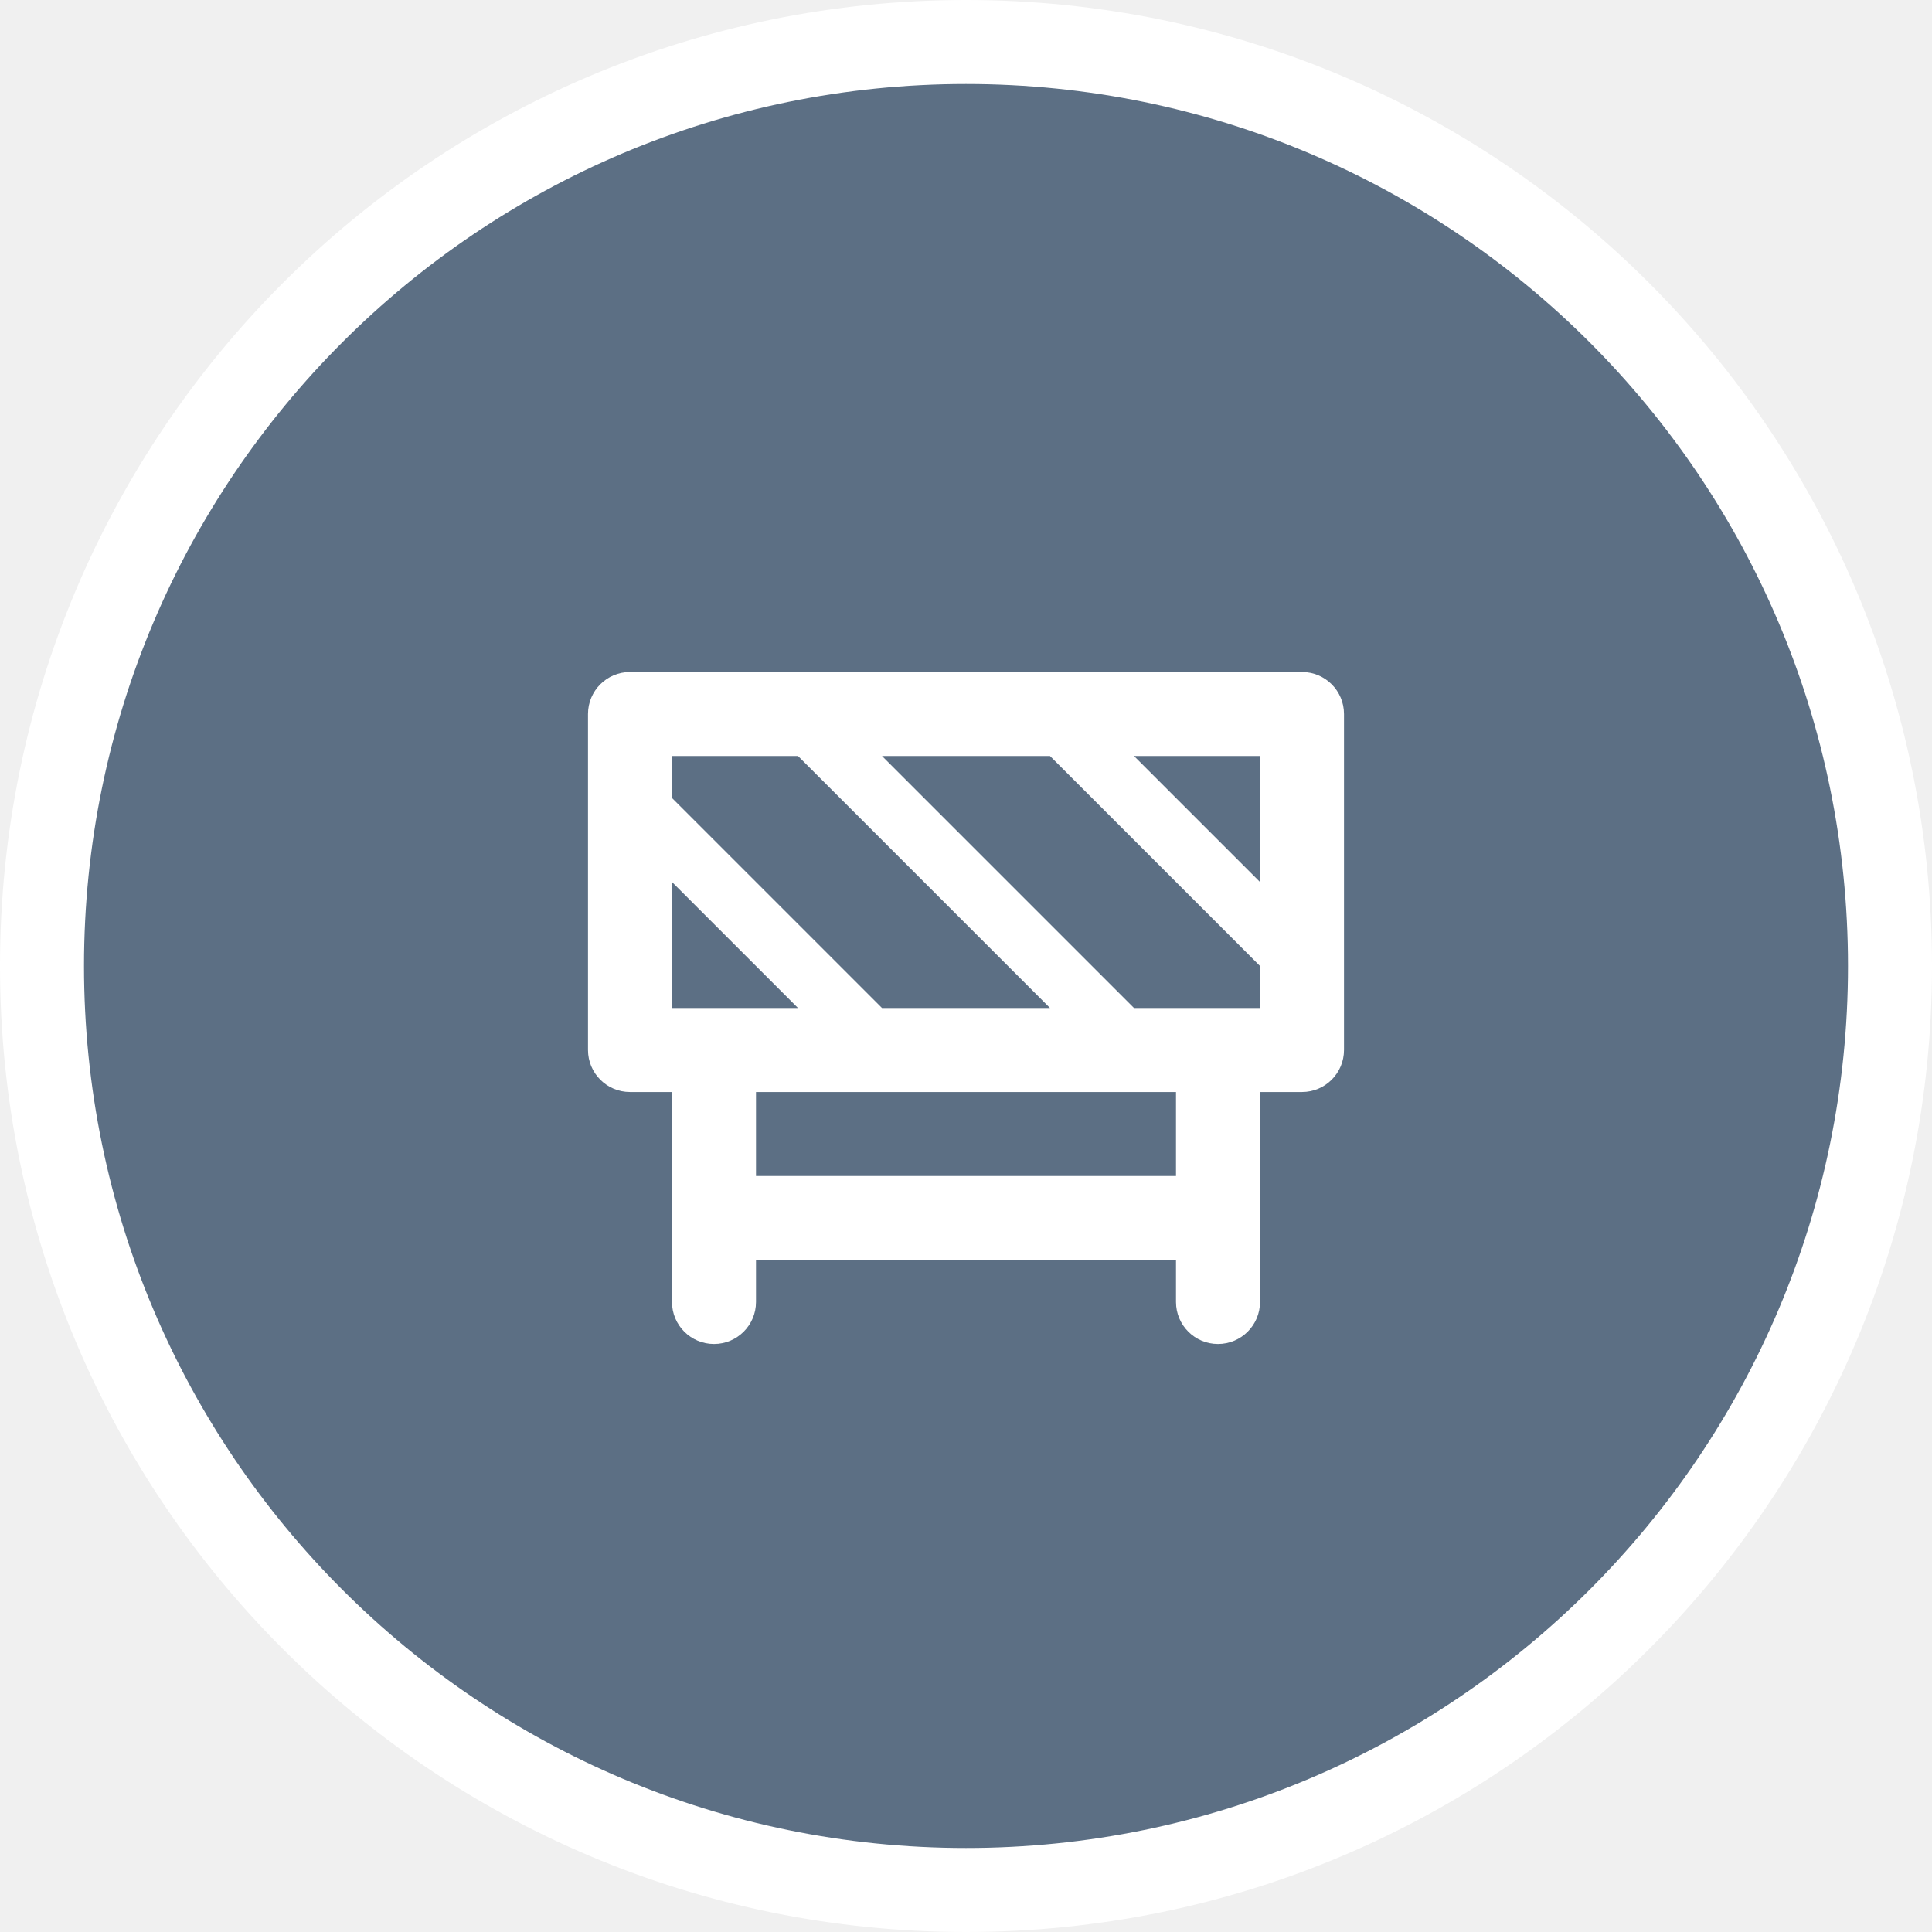
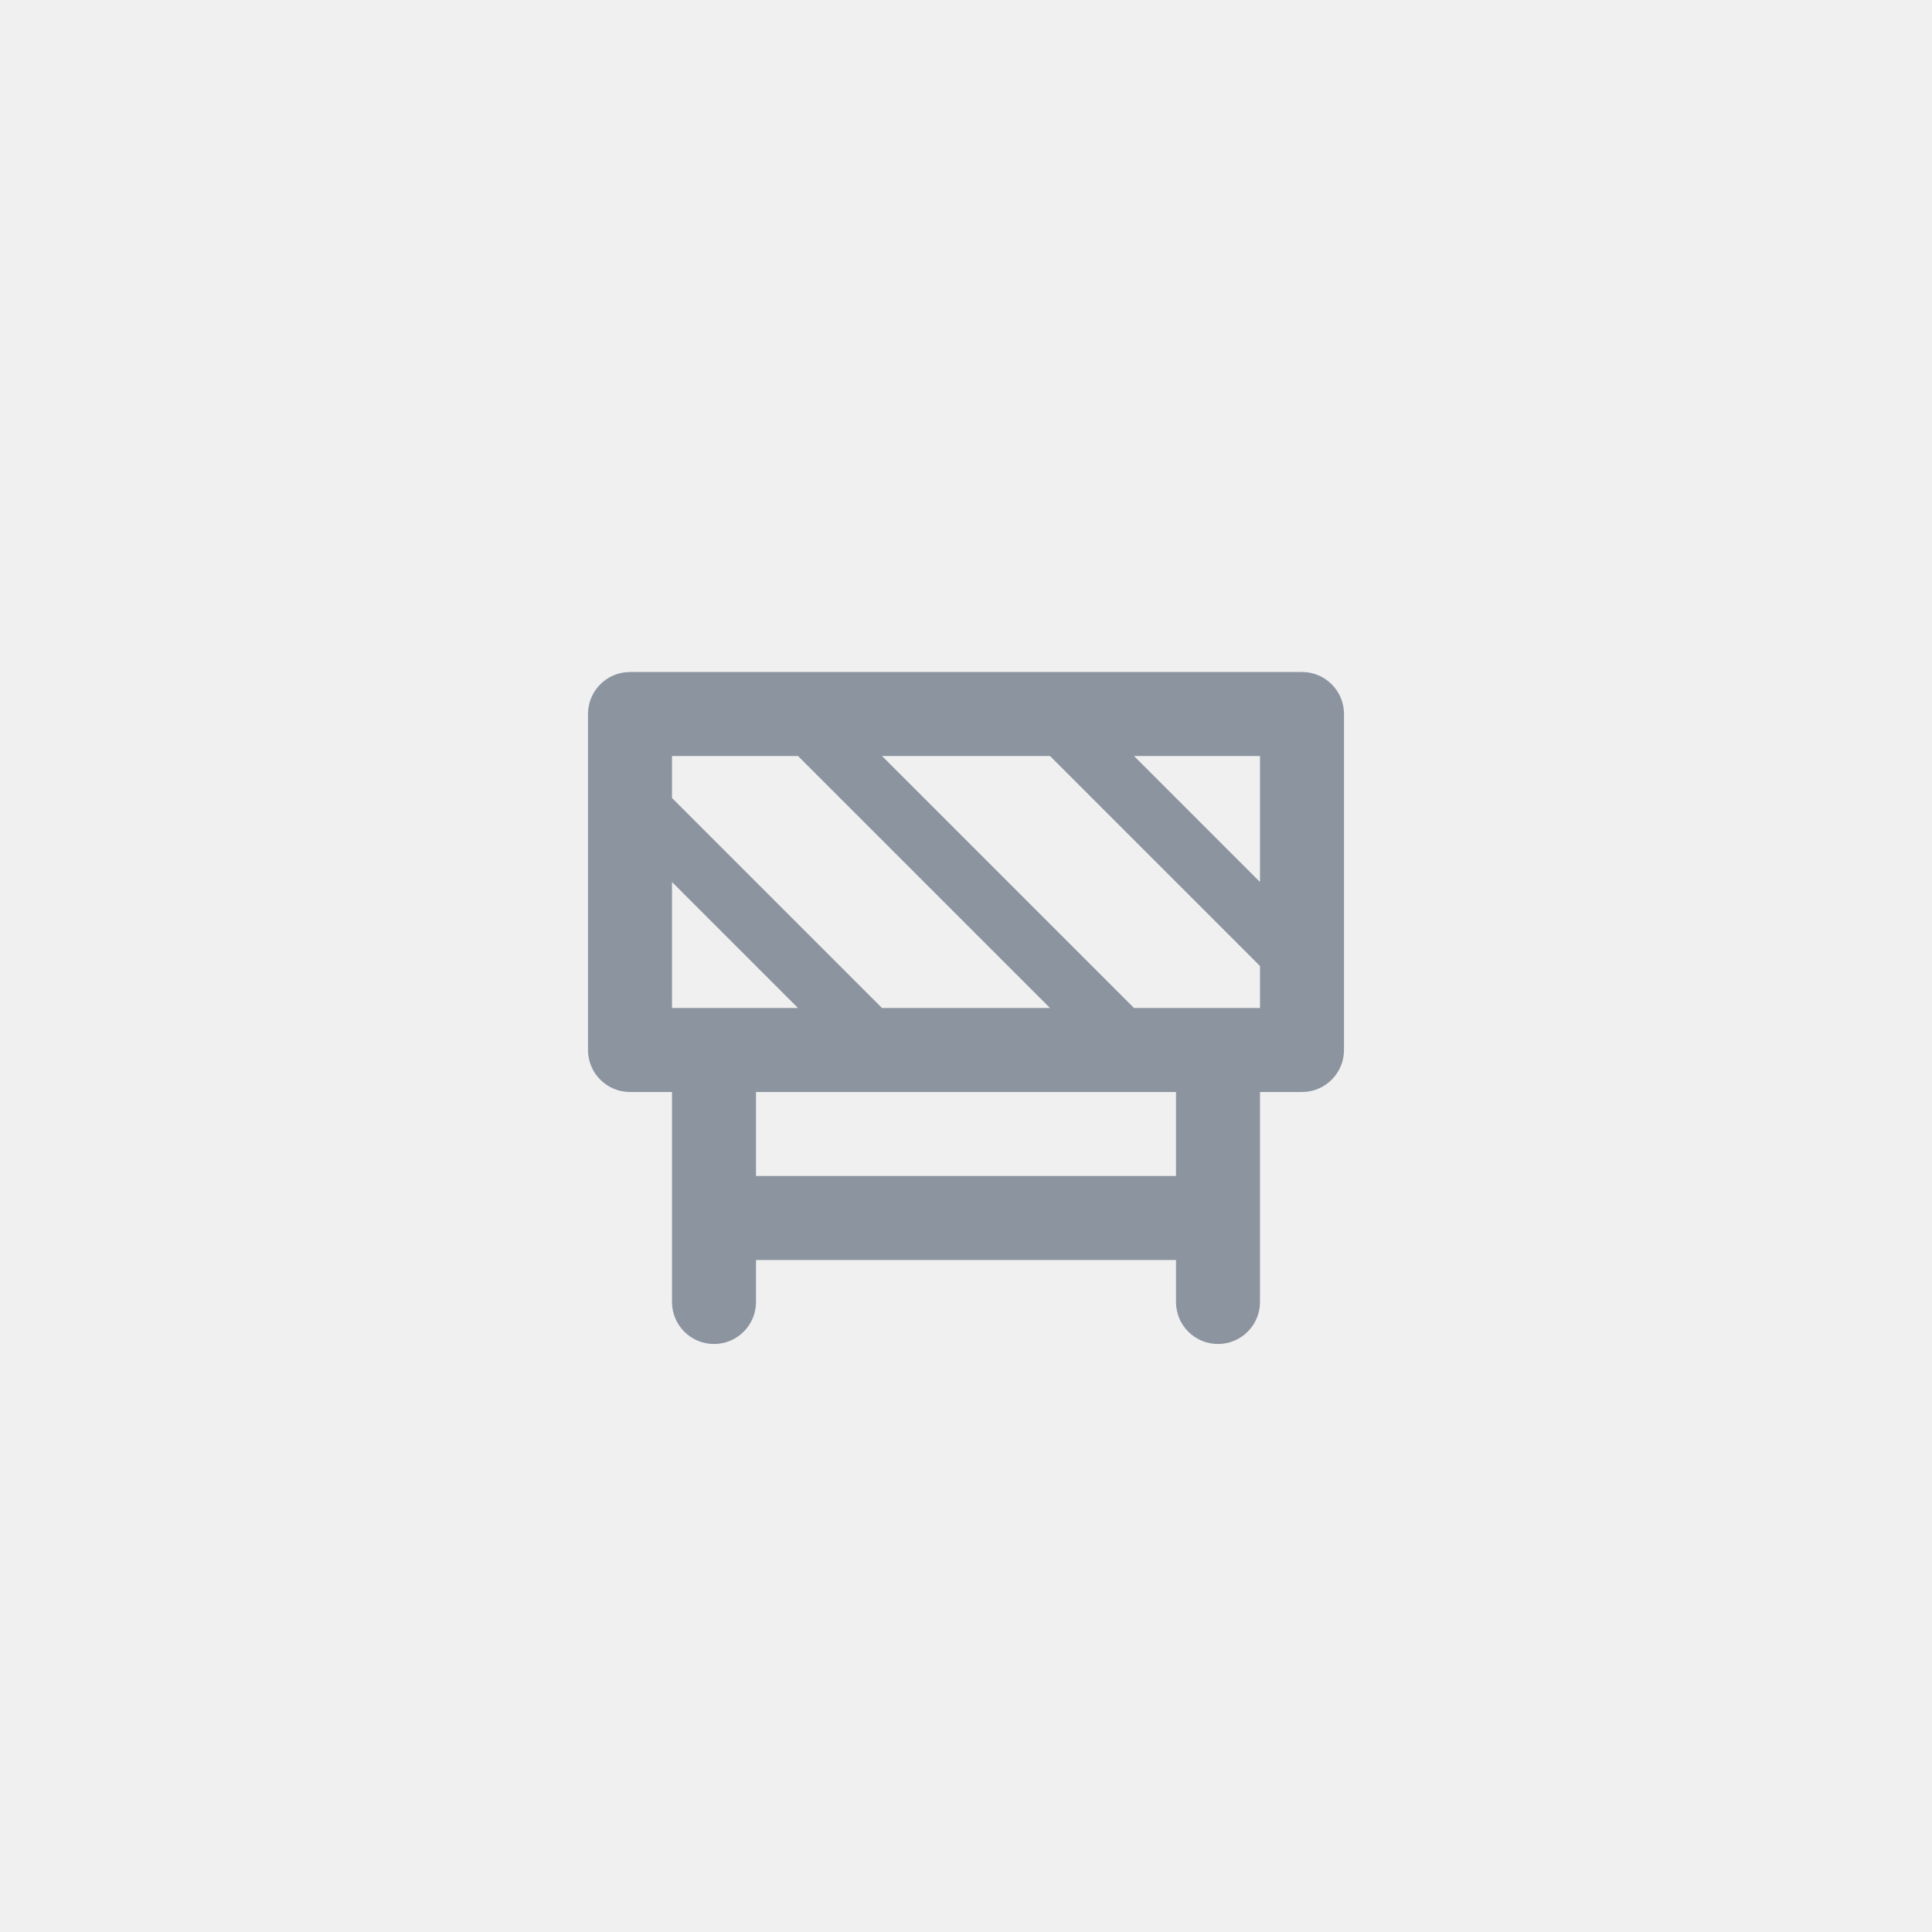
<svg xmlns="http://www.w3.org/2000/svg" viewBox="0 0 23 23" height="23" width="23">
  <rect fill="none" x="0" y="0" width="23" height="23" />
-   <rect x="1" y="1" rx="10.5" ry="10.5" width="21" height="21" stroke="#ffffff" style="stroke-linejoin:round;stroke-miterlimit:4;" fill="#ffffff" stroke-width="2" />
-   <rect x="1" y="1" width="21" height="21" rx="10.5" ry="10.5" fill="#5C6F84" />
-   <path fill="#ffffff" transform="translate(6 6)" d="M9.5,2h-8a.5.5,0,0,0-.5.5v4a.5.5,0,0,0,.5.5H2V9.5a.5.5,0,0,0,1,0V9H8v.5a.5.5,0,0,0,1,0V7h.5a.5.5,0,0,0,.5-.5v-4A.5.5,0,0,0,9.5,2ZM2,3H3.5l3,3h-2L2,3.5ZM2,6V4.5L3.5,6ZM3,8V7H8V8ZM9,6H7.5l-3-3h2L9,5.5ZM9,4.5,7.5,3H9Z" />
+   <rect x="1" y="1" rx="10.5" ry="10.5" width="21" height="21" fill="none" />
+   <rect x="1" y="1" width="21" height="21" rx="10.5" ry="10.5" fill="none" />
+   <path fill="#8C94A0" transform="translate(6 6)" d="M9.5,2h-8a.5.5,0,0,0-.5.5v4a.5.5,0,0,0,.5.5H2V9.5a.5.5,0,0,0,1,0V9H8v.5a.5.5,0,0,0,1,0V7h.5a.5.5,0,0,0,.5-.5v-4A.5.5,0,0,0,9.5,2ZM2,3H3.5l3,3h-2L2,3.5ZM2,6V4.5L3.5,6ZM3,8V7H8V8ZM9,6H7.5l-3-3h2L9,5.5ZM9,4.5,7.5,3H9Z" />
</svg>
